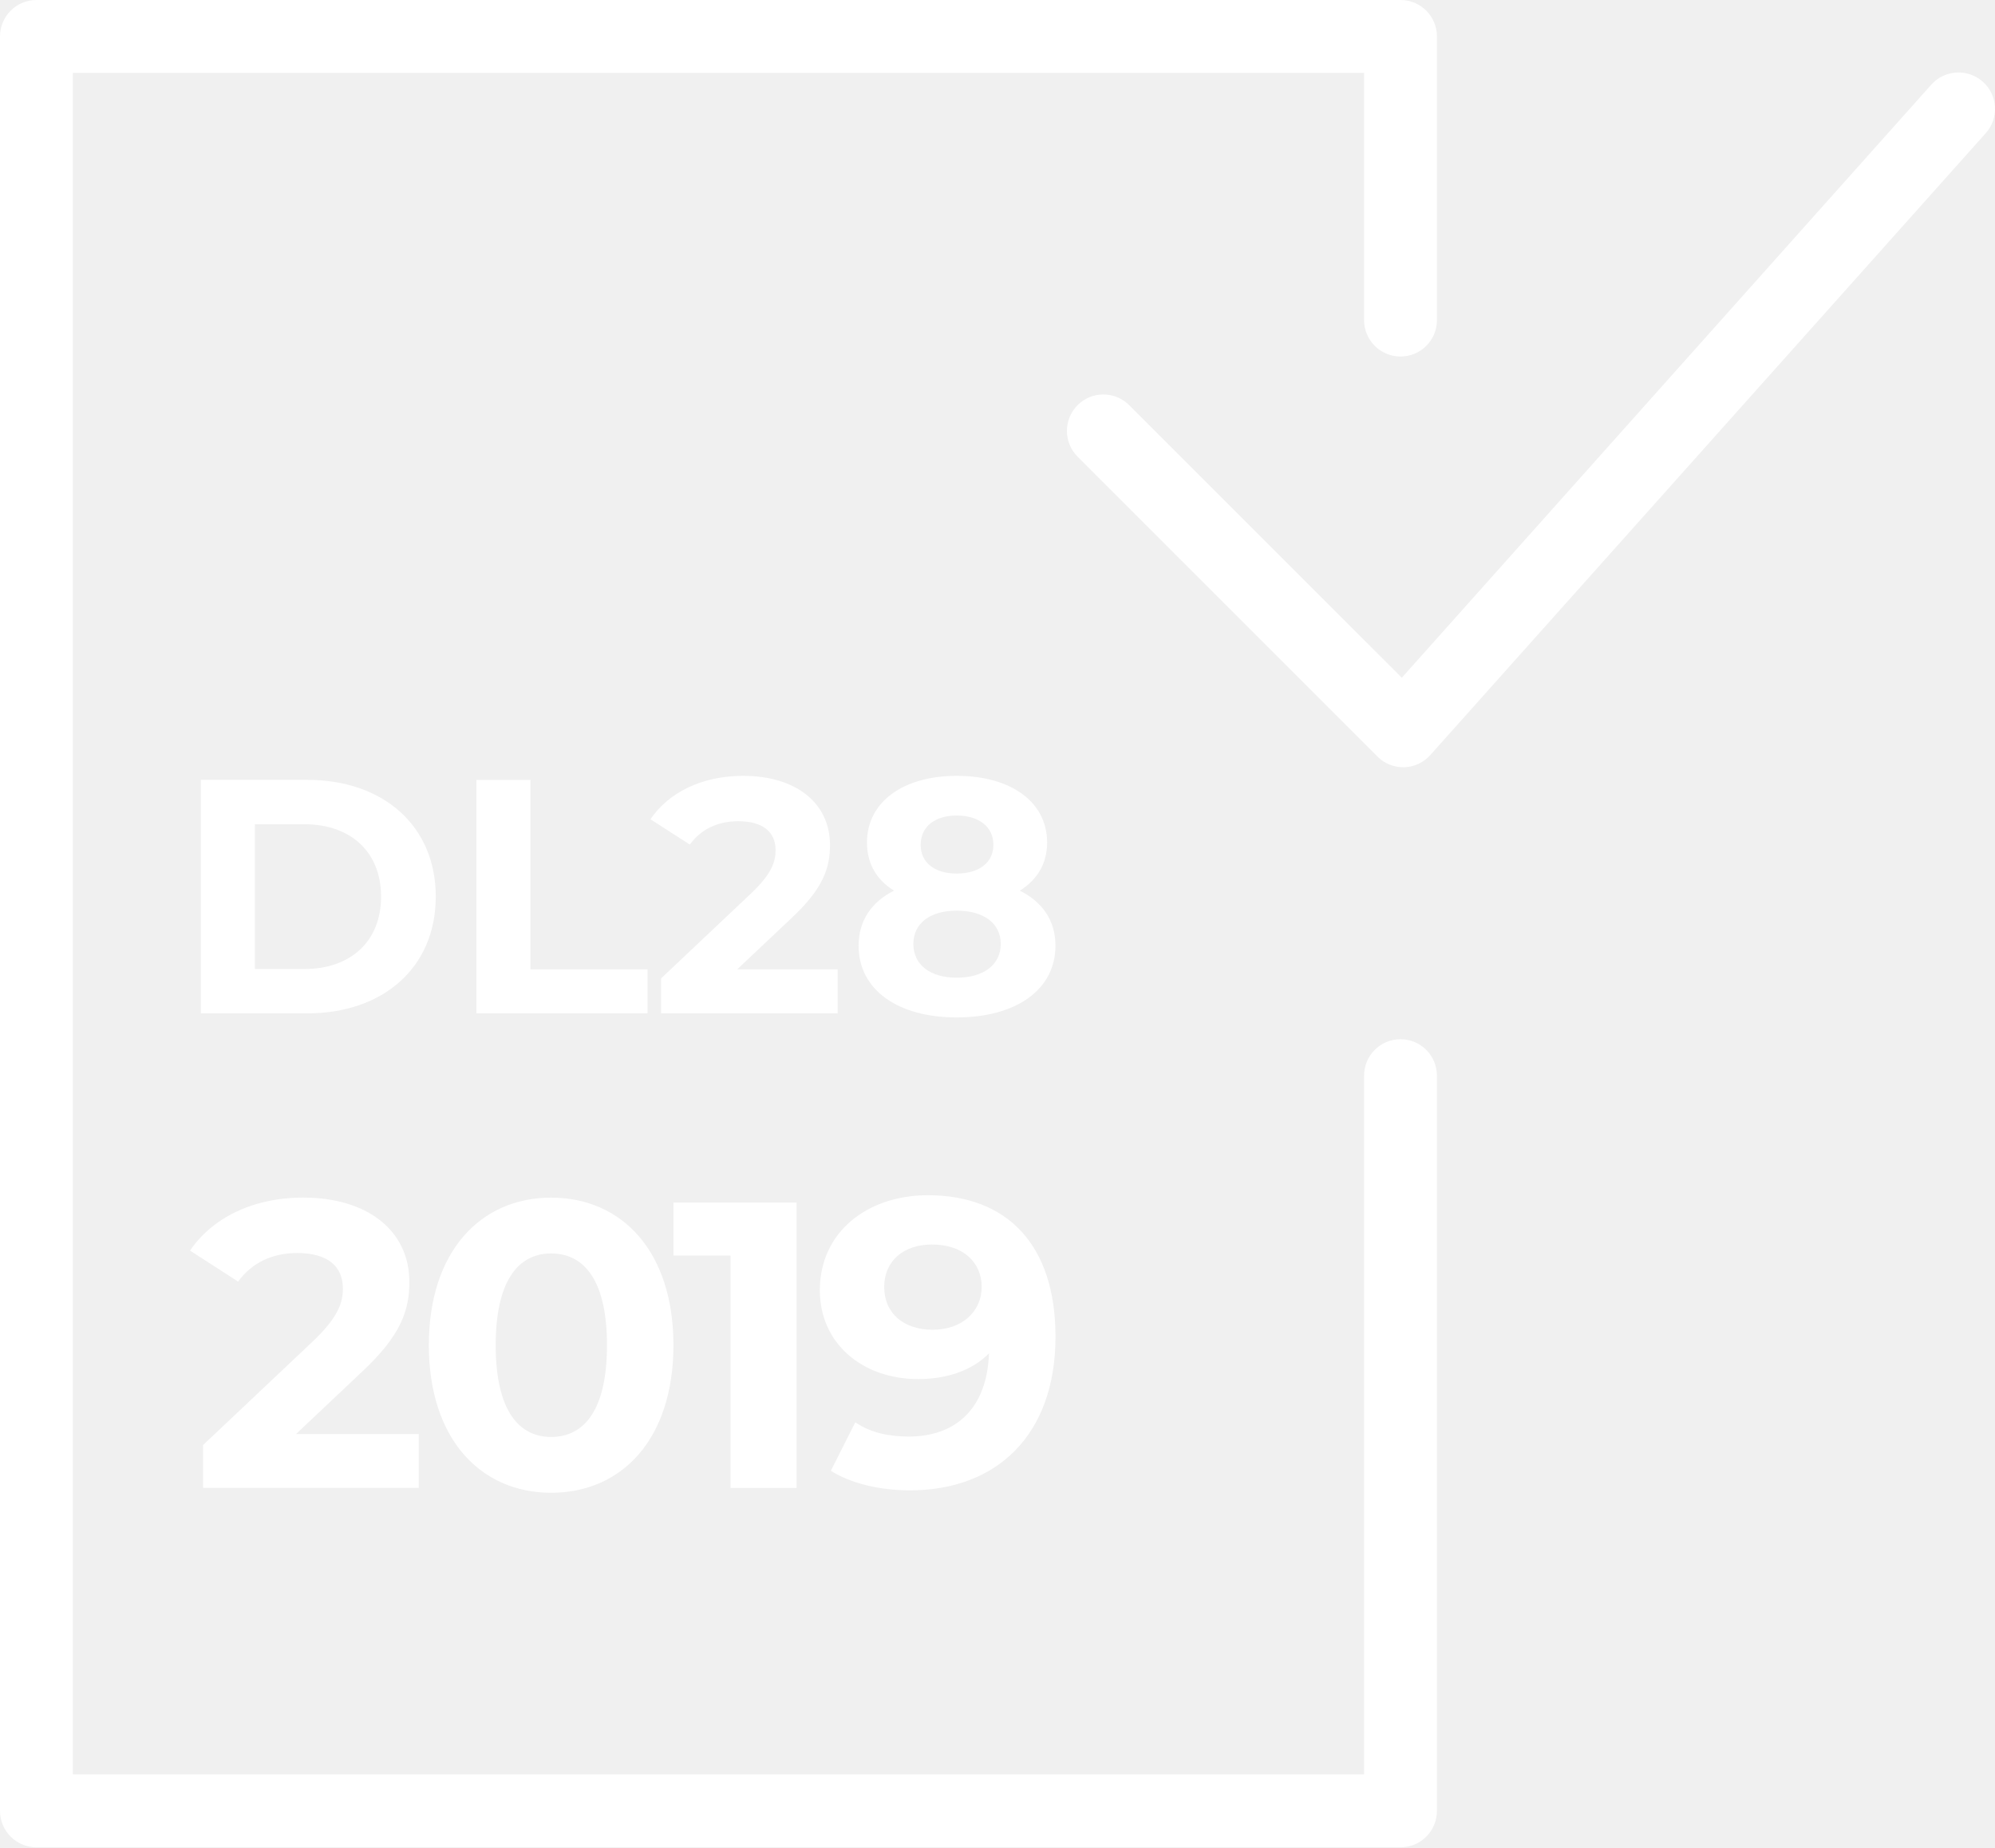
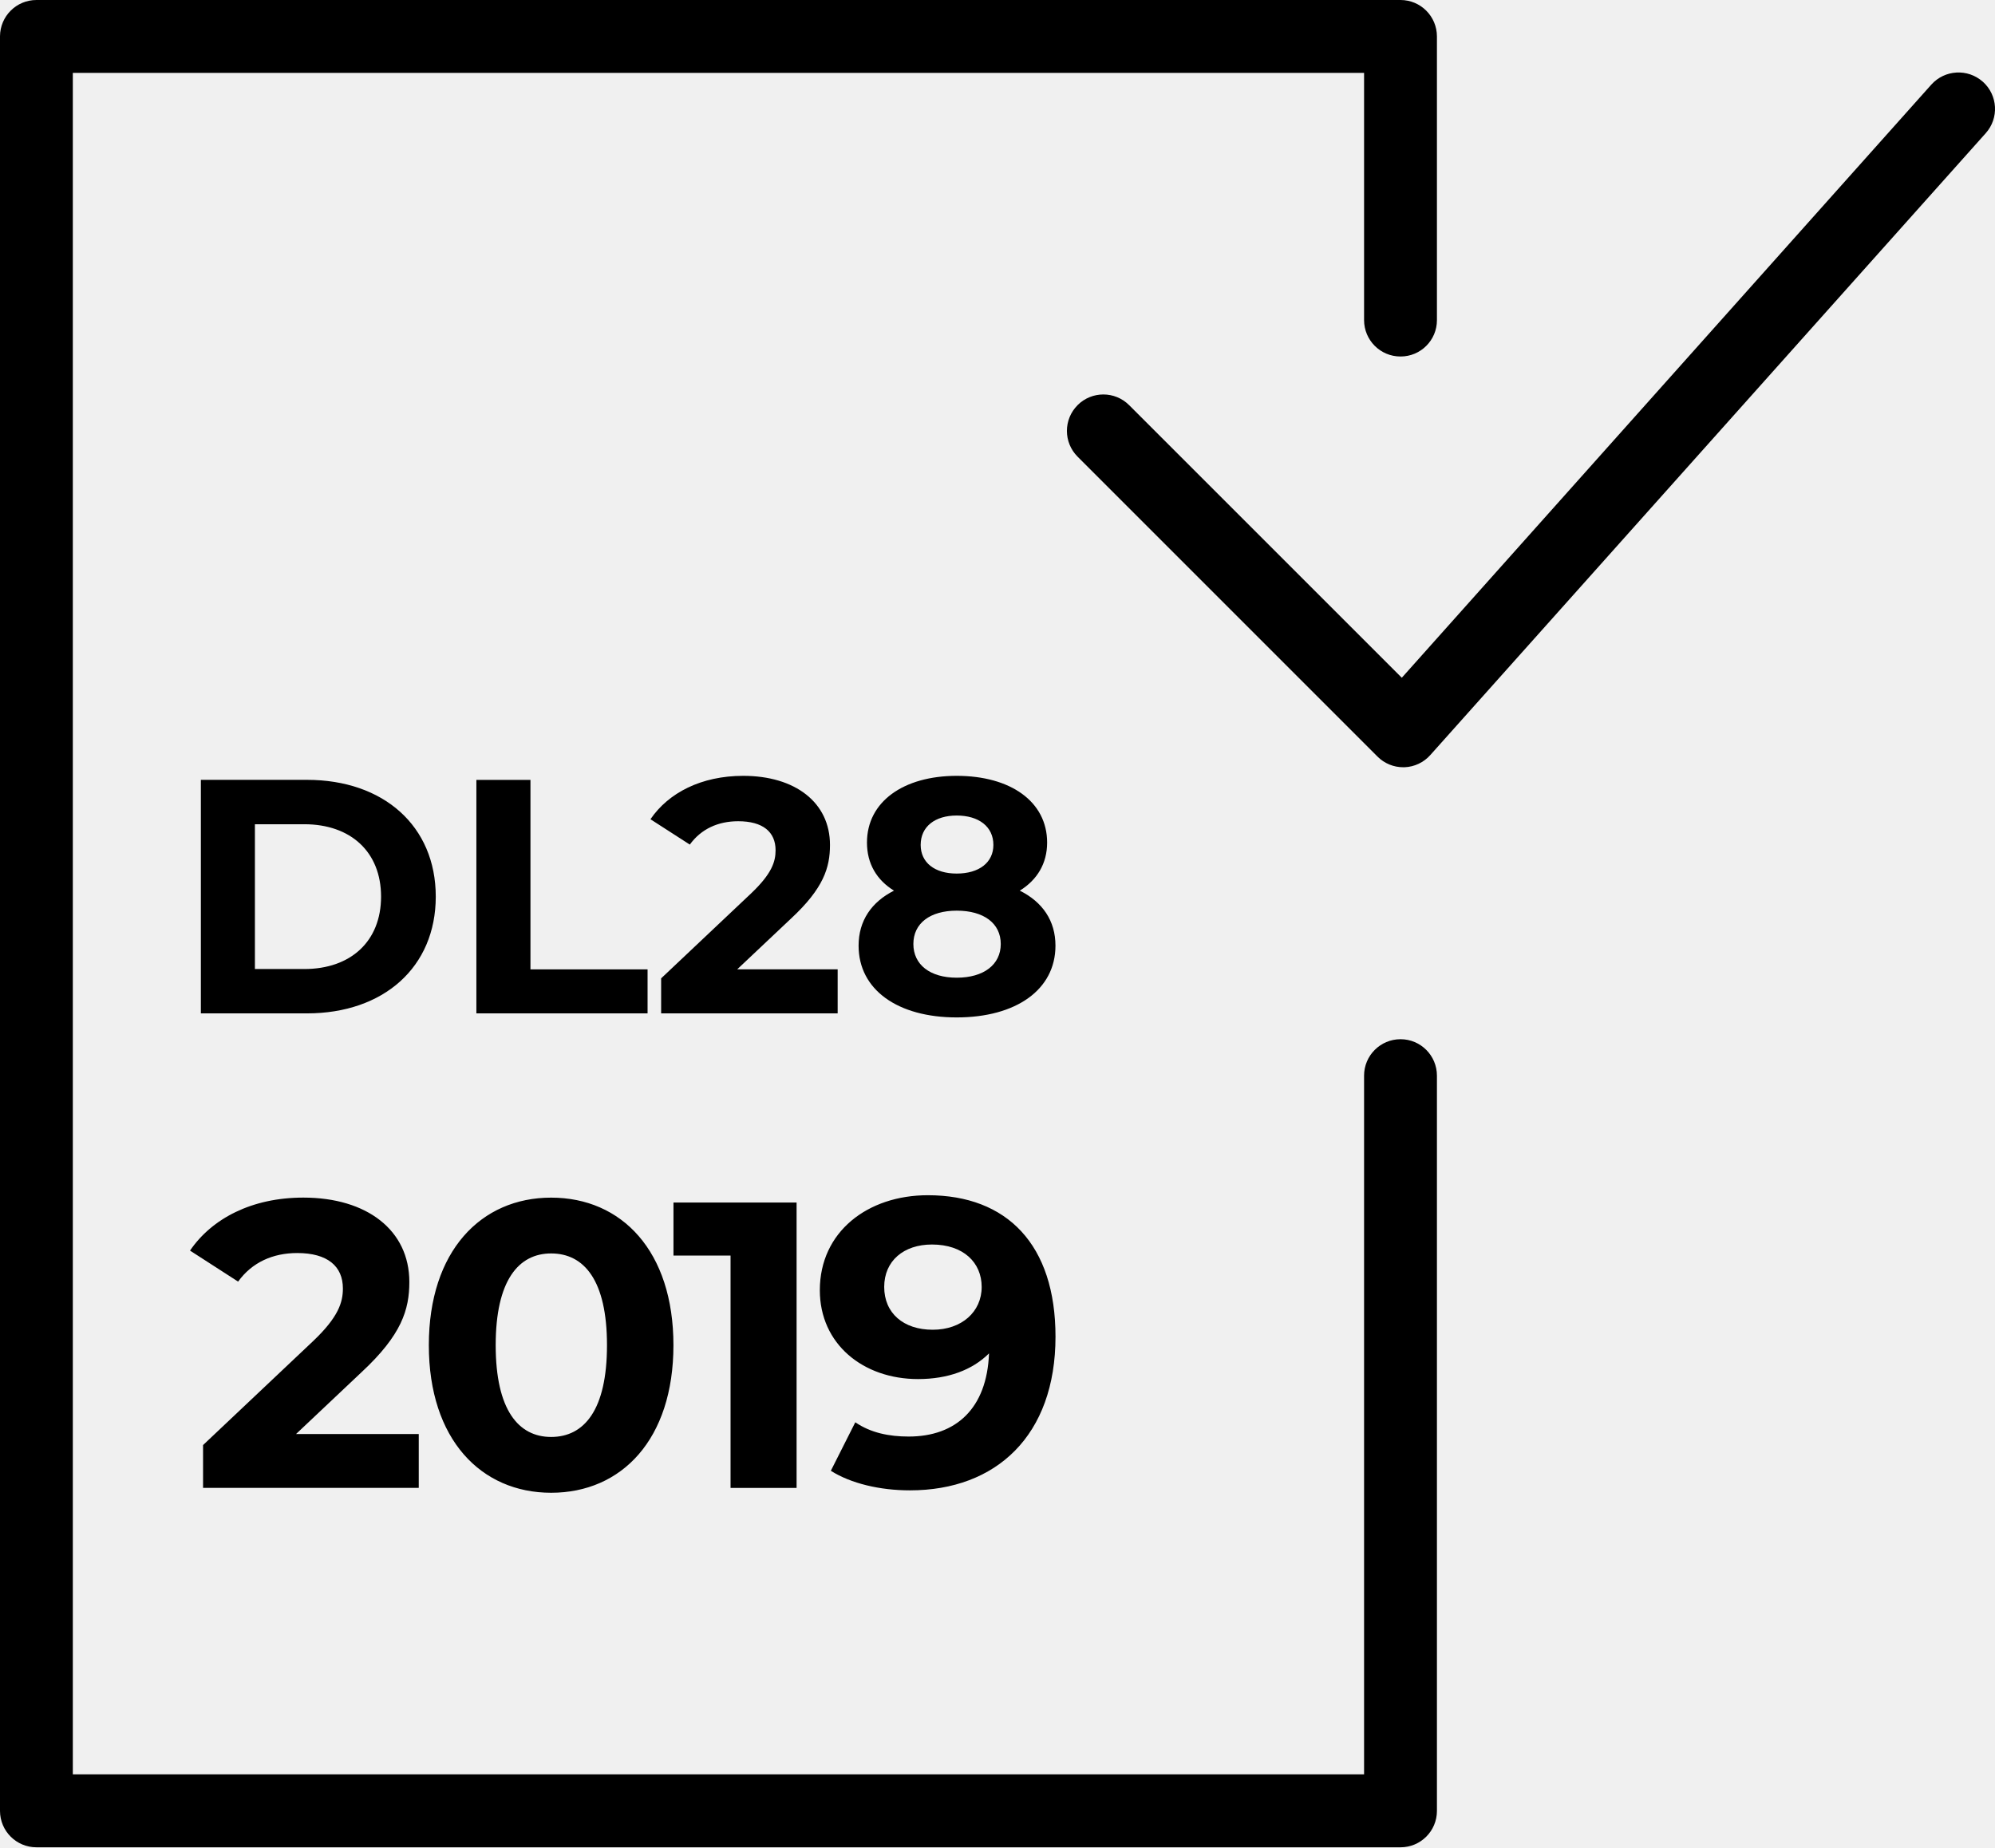
<svg xmlns="http://www.w3.org/2000/svg" version="1.1" id="Layer_1" x="0px" y="0px" width="53.83px" height="49.85px" viewBox="0 0 53.83 49.85" enable-background="new 0 0 53.83 49.85" xml:space="preserve">
-   <path fill="#FFFFFF" d="M53.581,3.593l-14.986,16.78c-0.178,0.201-0.43,0.321-0.699,0.331h-0.027  c-0.263,0.002-0.515-0.102-0.7-0.287l-8.093-8.094c-0.384-0.384-0.384-1.006,0-1.39v-0.001c0.385-0.384,1.008-0.383,1.391,0.001  l7.357,7.356L52.112,2.283c0.363-0.404,0.984-0.439,1.39-0.077V2.204c0.001,0.001,0.001,0.001,0.001,0.002  C53.907,2.568,53.942,3.189,53.581,3.593z M26.686,36.521c-0.451,0.451-1.111,0.693-1.914,0.693c-1.485,0-2.651-0.946-2.651-2.398  c0-1.573,1.287-2.563,2.915-2.563c2.135,0,3.444,1.331,3.444,3.817c0,2.662-1.595,4.147-3.928,4.147  c-0.814,0-1.595-0.187-2.134-0.528l0.66-1.309c0.418,0.286,0.913,0.385,1.441,0.385C25.795,38.765,26.631,38.006,26.686,36.521z   M26.488,34.728c0-0.66-0.495-1.145-1.342-1.145c-0.76,0-1.288,0.44-1.288,1.145s0.517,1.155,1.309,1.155  C25.949,35.883,26.488,35.399,26.488,34.728z M37.79,28.043c-0.543,0-0.984,0.44-0.984,0.983v18.854H1.965V1.967h34.841v6.67  c0,0.543,0.439,0.983,0.982,0.983c0,0,0,0,0.001,0c0.542,0.002,0.983-0.438,0.983-0.979c0-0.001,0-0.001,0-0.002V0.984  C38.772,0.441,38.333,0,37.789,0H0.983C0.441,0,0.003,0.438,0,0.979v47.891c0.003,0.542,0.441,0.979,0.983,0.979h36.806  c0.543,0.001,0.983-0.439,0.983-0.982c0,0,0-0.001,0-0.002V29.027C38.772,28.484,38.333,28.043,37.79,28.043z M11.758,24.195  c0,1.909-1.413,3.151-3.475,3.151H5.42v-6.302h2.863C10.345,21.044,11.758,22.286,11.758,24.195z M10.282,24.195  c0-1.206-0.819-1.953-2.071-1.953H6.878v3.907h1.333C9.462,26.149,10.282,25.402,10.282,24.195z M12.854,21.044v6.302h4.619v-1.188  h-3.16v-5.113H12.854z M5.479,38.995v1.155h5.82v-1.452H7.987l1.771-1.672c1.078-1.002,1.287-1.684,1.287-2.432  c0-1.397-1.144-2.277-2.86-2.277c-1.386,0-2.464,0.561-3.058,1.43l1.298,0.837c0.374-0.518,0.935-0.771,1.595-0.771  c0.814,0,1.232,0.353,1.232,0.957c0,0.374-0.121,0.771-0.803,1.419L5.479,38.995z M28.479,25.519c0,1.188-1.062,1.936-2.665,1.936  c-1.594,0-2.647-0.748-2.647-1.936c0-0.676,0.351-1.18,0.955-1.485c-0.468-0.289-0.729-0.729-0.729-1.297  c0-1.107,0.99-1.801,2.422-1.801c1.449,0,2.439,0.693,2.439,1.801c0,0.567-0.271,1.008-0.737,1.297  C28.128,24.339,28.479,24.843,28.479,25.519z M24.842,22.8c0,0.477,0.378,0.773,0.972,0.773c0.603,0,0.99-0.297,0.99-0.773  c0-0.495-0.396-0.793-0.99-0.793C25.229,22.007,24.842,22.305,24.842,22.8z M27.003,25.473c0-0.558-0.459-0.899-1.188-0.899  c-0.72,0-1.17,0.342-1.17,0.899c0,0.559,0.45,0.91,1.17,0.91C26.543,26.383,27.003,26.031,27.003,25.473z M11.571,36.3  c0-2.541,1.408-3.982,3.3-3.982c1.903,0,3.3,1.441,3.3,3.982s-1.397,3.982-3.3,3.982C12.979,40.282,11.571,38.841,11.571,36.3z   M13.375,36.3c0,1.749,0.616,2.476,1.496,2.476c0.891,0,1.507-0.727,1.507-2.476s-0.616-2.476-1.507-2.476  C13.992,33.824,13.375,34.551,13.375,36.3z M22.602,26.157h-2.71l1.45-1.368c0.882-0.819,1.053-1.378,1.053-1.989  c0-1.144-0.937-1.864-2.341-1.864c-1.134,0-2.017,0.459-2.503,1.171l1.062,0.684c0.306-0.423,0.765-0.63,1.305-0.63  c0.667,0,1.009,0.288,1.009,0.783c0,0.306-0.099,0.63-0.657,1.161l-2.431,2.296v0.945h4.763V26.157z M21.494,40.151v-7.701h-3.322  v1.431h1.54v6.271H21.494z" />
+   <path d="M53.581,3.593l-14.986,16.78c-0.178,0.201-0.43,0.321-0.699,0.331h-0.027  c-0.263,0.002-0.515-0.102-0.7-0.287l-8.093-8.094c-0.384-0.384-0.384-1.006,0-1.39v-0.001c0.385-0.384,1.008-0.383,1.391,0.001  l7.357,7.356L52.112,2.283c0.363-0.404,0.984-0.439,1.39-0.077V2.204c0.001,0.001,0.001,0.001,0.001,0.002  C53.907,2.568,53.942,3.189,53.581,3.593z M26.686,36.521c-0.451,0.451-1.111,0.693-1.914,0.693c-1.485,0-2.651-0.946-2.651-2.398  c0-1.573,1.287-2.563,2.915-2.563c2.135,0,3.444,1.331,3.444,3.817c0,2.662-1.595,4.147-3.928,4.147  c-0.814,0-1.595-0.187-2.134-0.528l0.66-1.309c0.418,0.286,0.913,0.385,1.441,0.385C25.795,38.765,26.631,38.006,26.686,36.521z   M26.488,34.728c0-0.66-0.495-1.145-1.342-1.145c-0.76,0-1.288,0.44-1.288,1.145s0.517,1.155,1.309,1.155  C25.949,35.883,26.488,35.399,26.488,34.728z M37.79,28.043c-0.543,0-0.984,0.44-0.984,0.983v18.854H1.965V1.967h34.841v6.67  c0,0.543,0.439,0.983,0.982,0.983c0,0,0,0,0.001,0c0.542,0.002,0.983-0.438,0.983-0.979c0-0.001,0-0.001,0-0.002V0.984  C38.772,0.441,38.333,0,37.789,0H0.983C0.441,0,0.003,0.438,0,0.979v47.891c0.003,0.542,0.441,0.979,0.983,0.979h36.806  c0.543,0.001,0.983-0.439,0.983-0.982c0,0,0-0.001,0-0.002V29.027C38.772,28.484,38.333,28.043,37.79,28.043z M11.758,24.195  c0,1.909-1.413,3.151-3.475,3.151H5.42v-6.302h2.863C10.345,21.044,11.758,22.286,11.758,24.195z M10.282,24.195  c0-1.206-0.819-1.953-2.071-1.953H6.878v3.907h1.333C9.462,26.149,10.282,25.402,10.282,24.195z M12.854,21.044v6.302h4.619v-1.188  h-3.16v-5.113H12.854z M5.479,38.995v1.155h5.82v-1.452H7.987l1.771-1.672c1.078-1.002,1.287-1.684,1.287-2.432  c0-1.397-1.144-2.277-2.86-2.277c-1.386,0-2.464,0.561-3.058,1.43l1.298,0.837c0.374-0.518,0.935-0.771,1.595-0.771  c0.814,0,1.232,0.353,1.232,0.957c0,0.374-0.121,0.771-0.803,1.419L5.479,38.995z M28.479,25.519c0,1.188-1.062,1.936-2.665,1.936  c-1.594,0-2.647-0.748-2.647-1.936c0-0.676,0.351-1.18,0.955-1.485c-0.468-0.289-0.729-0.729-0.729-1.297  c0-1.107,0.99-1.801,2.422-1.801c1.449,0,2.439,0.693,2.439,1.801c0,0.567-0.271,1.008-0.737,1.297  C28.128,24.339,28.479,24.843,28.479,25.519z M24.842,22.8c0,0.477,0.378,0.773,0.972,0.773c0.603,0,0.99-0.297,0.99-0.773  c0-0.495-0.396-0.793-0.99-0.793C25.229,22.007,24.842,22.305,24.842,22.8z M27.003,25.473c0-0.558-0.459-0.899-1.188-0.899  c-0.72,0-1.17,0.342-1.17,0.899c0,0.559,0.45,0.91,1.17,0.91C26.543,26.383,27.003,26.031,27.003,25.473z M11.571,36.3  c0-2.541,1.408-3.982,3.3-3.982c1.903,0,3.3,1.441,3.3,3.982s-1.397,3.982-3.3,3.982C12.979,40.282,11.571,38.841,11.571,36.3z   M13.375,36.3c0,1.749,0.616,2.476,1.496,2.476c0.891,0,1.507-0.727,1.507-2.476s-0.616-2.476-1.507-2.476  C13.992,33.824,13.375,34.551,13.375,36.3z M22.602,26.157h-2.71l1.45-1.368c0.882-0.819,1.053-1.378,1.053-1.989  c0-1.144-0.937-1.864-2.341-1.864c-1.134,0-2.017,0.459-2.503,1.171l1.062,0.684c0.306-0.423,0.765-0.63,1.305-0.63  c0.667,0,1.009,0.288,1.009,0.783c0,0.306-0.099,0.63-0.657,1.161l-2.431,2.296v0.945h4.763V26.157z M21.494,40.151v-7.701h-3.322  v1.431h1.54v6.271H21.494z" />
</svg>
